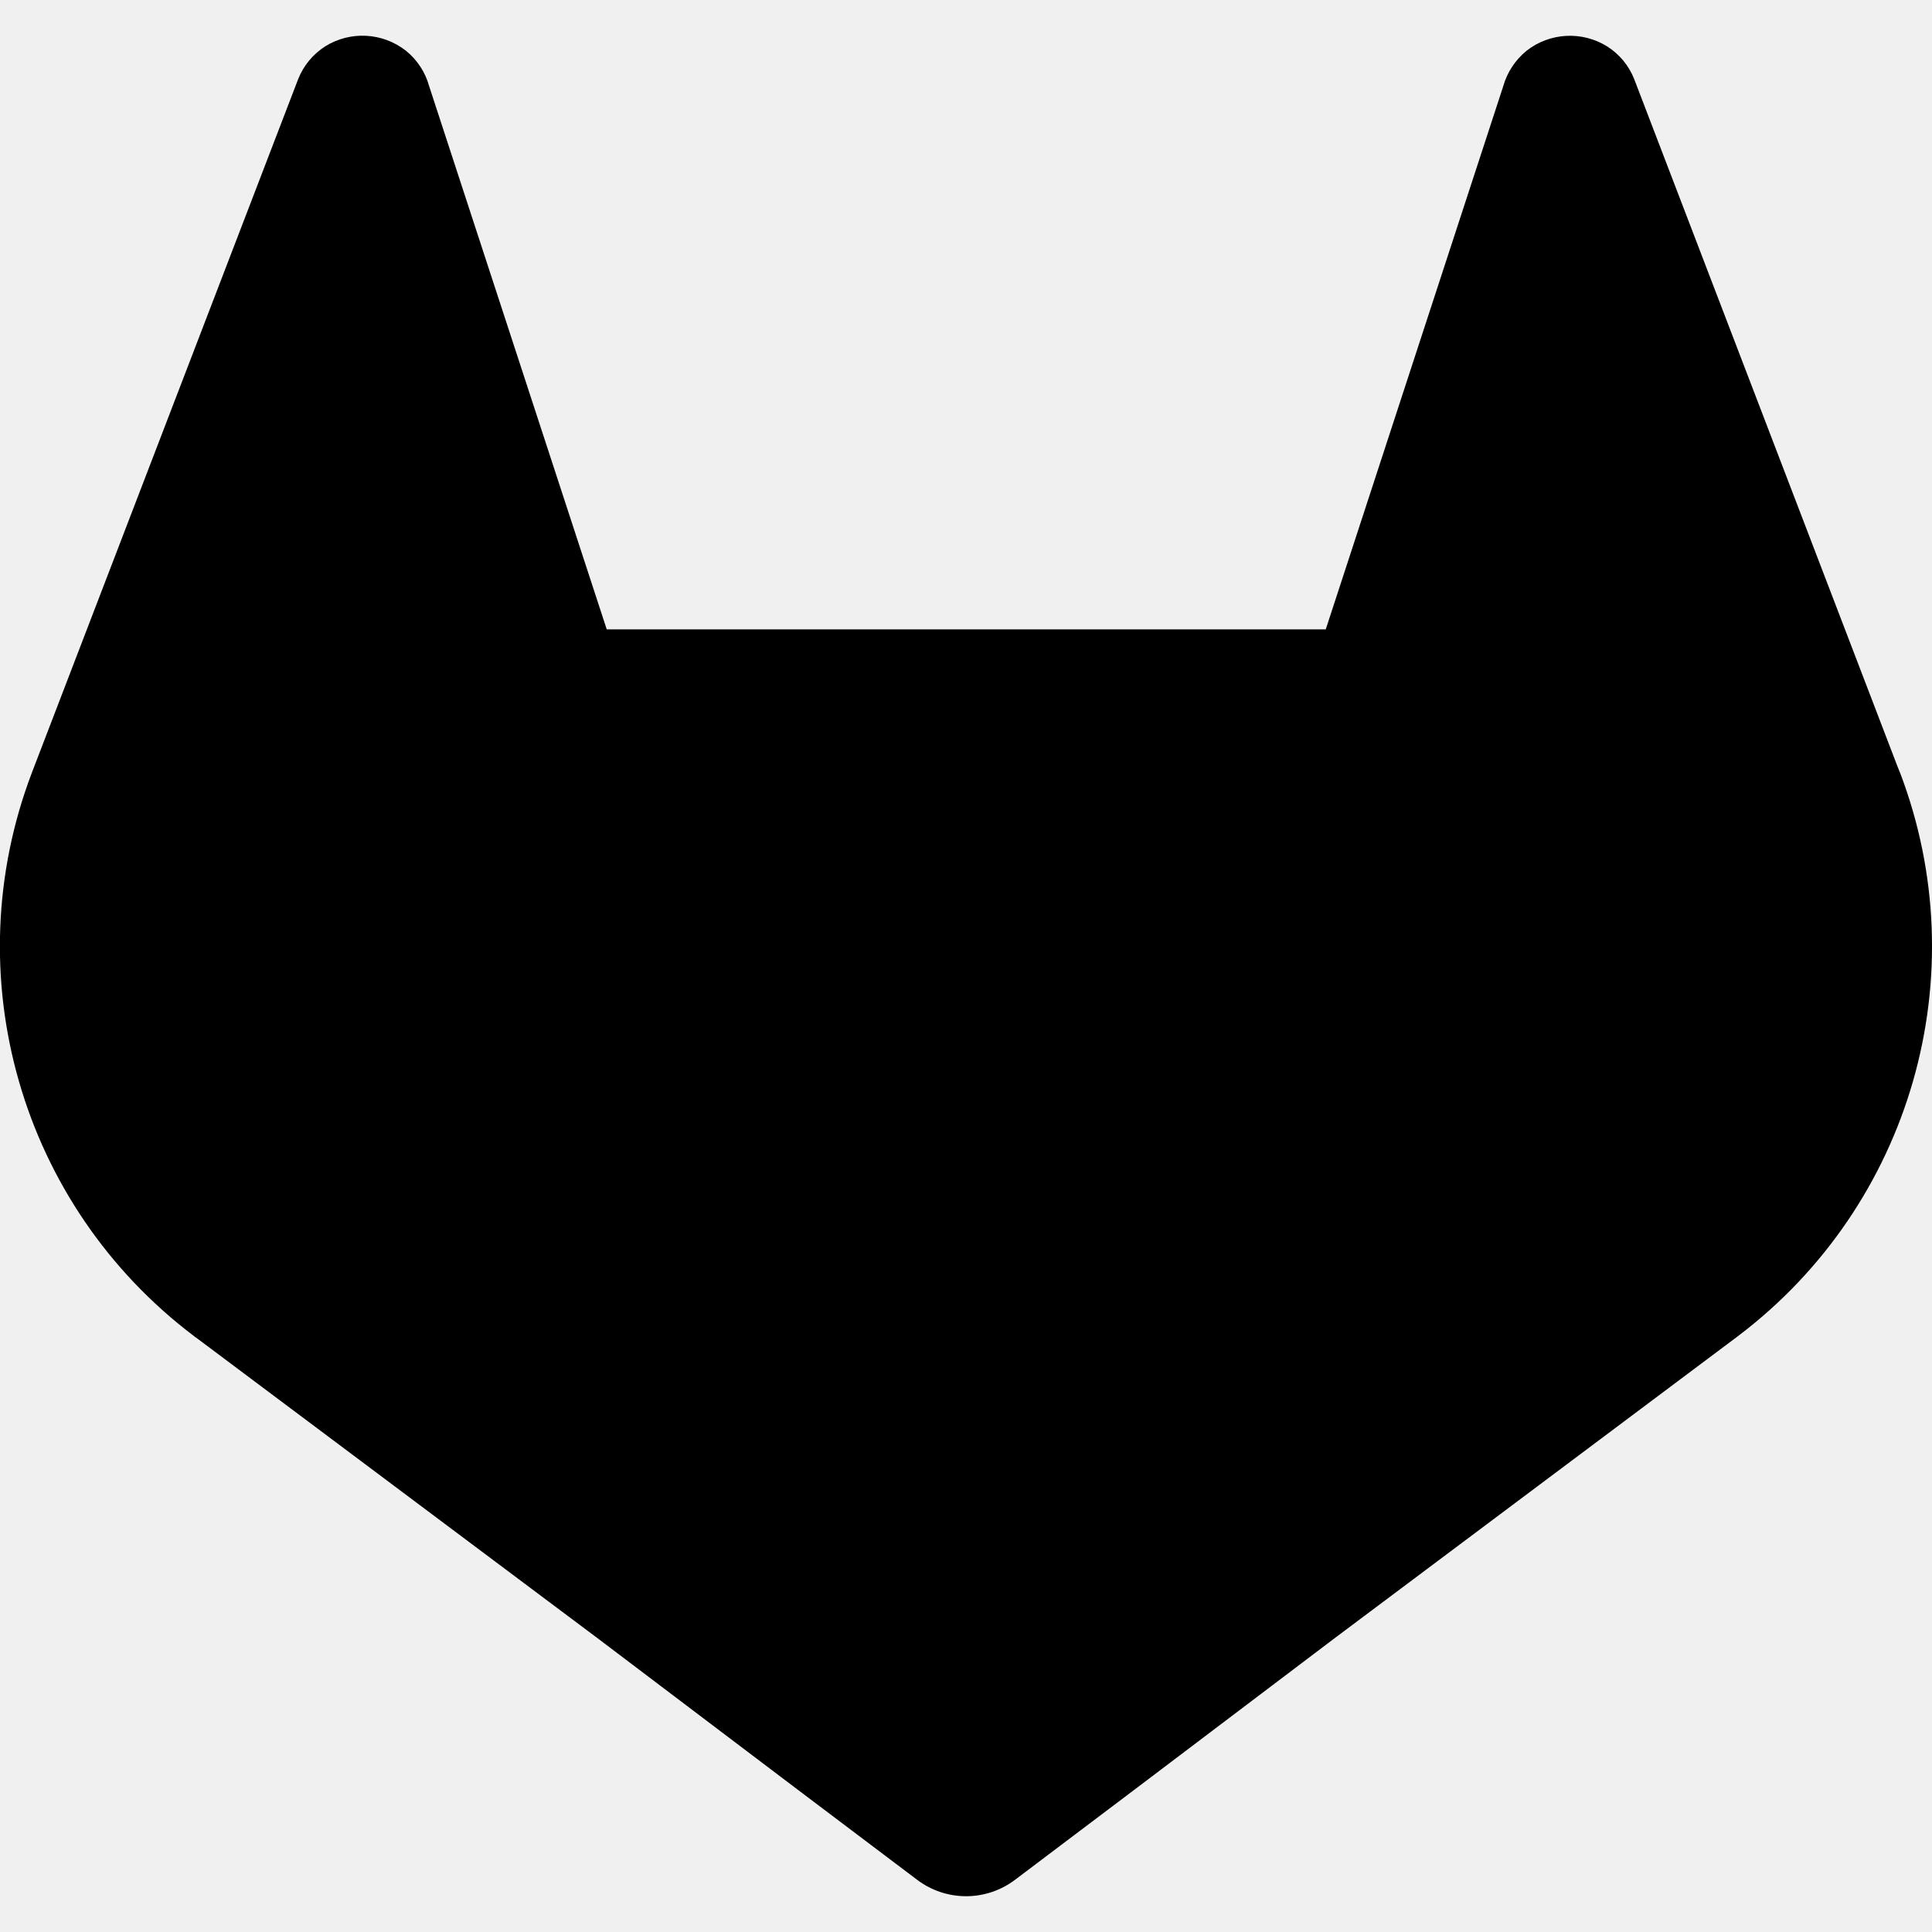
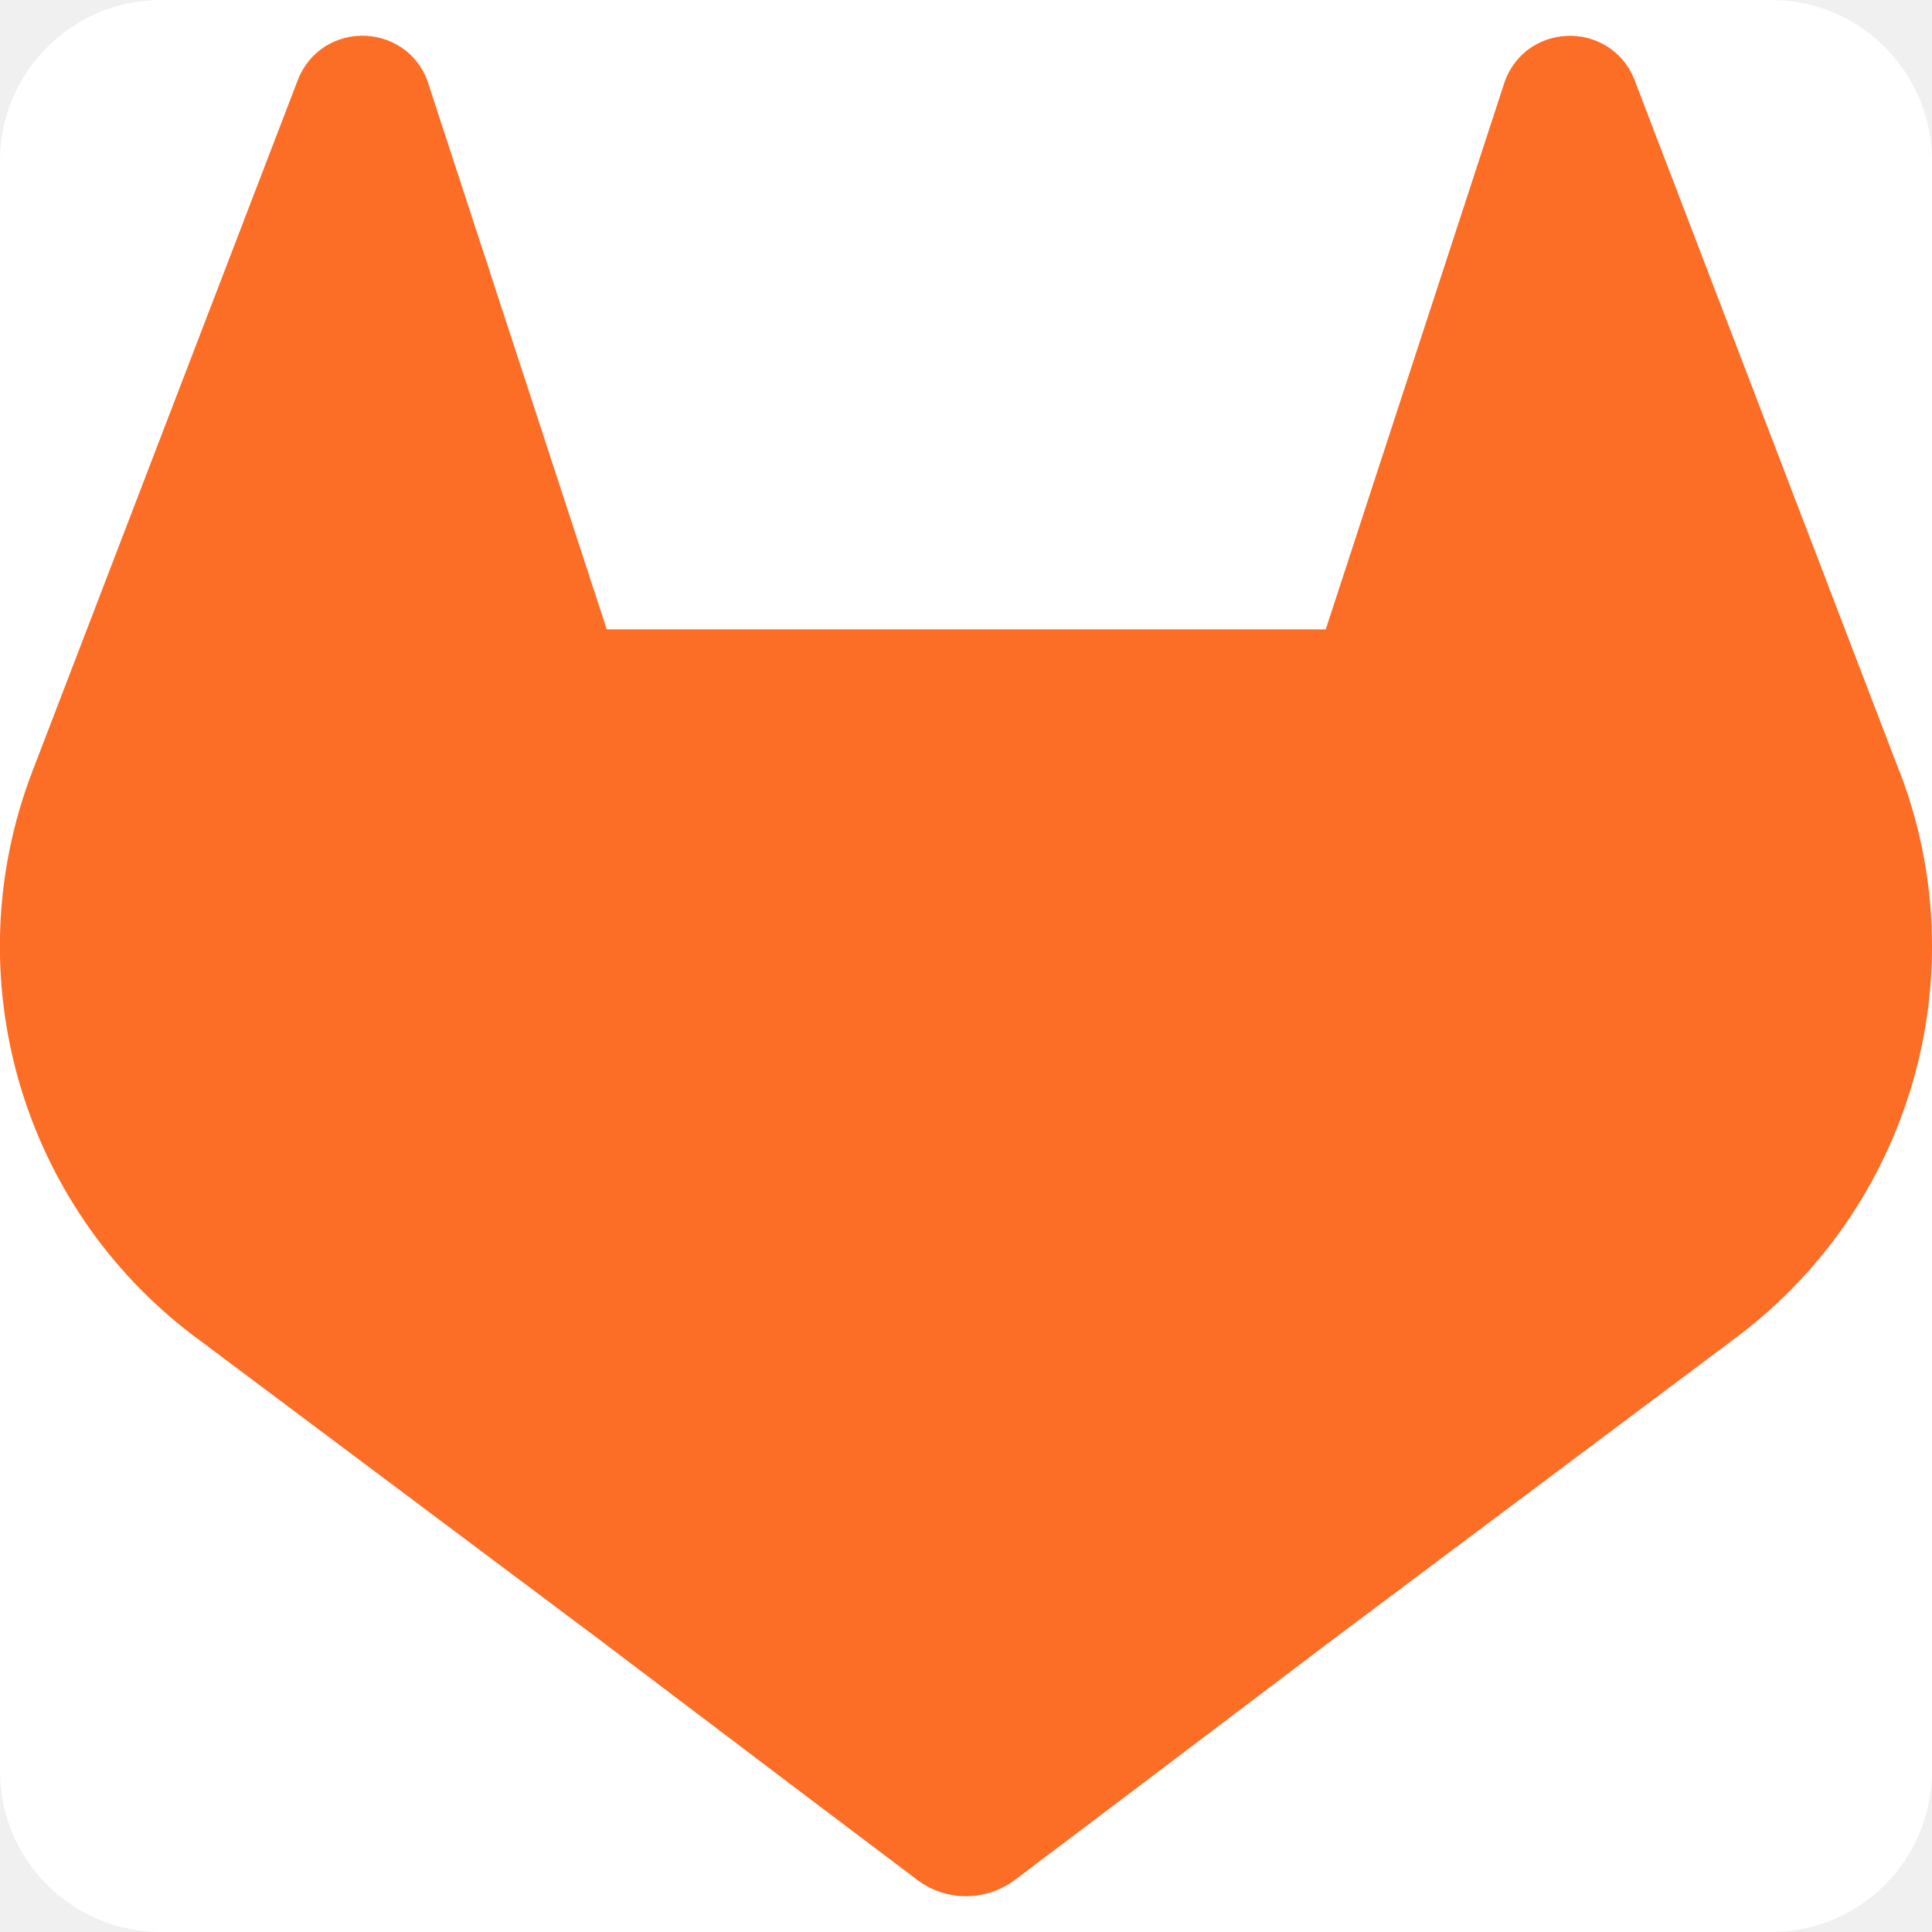
- <svg xmlns="http://www.w3.org/2000/svg" role="img" viewBox="0 0 24 24">
+ <svg xmlns="http://www.w3.org/2000/svg" role="img" viewBox="0 0 24 24" fill="#FC6D26">
+   <rect width="24" height="24" rx="2" fill="#ffffff" />
  <path d="m23.6 9.593-.034-.086L20.3.981a.851.851 0 0 0-.336-.405.875.875 0 0 0-1.0.054.875.875 0 0 0-.29.44l-2.205 6.748H7.537l-2.206-6.748a.857.857 0 0 0-.29-.441.875.875 0 0 0-1-.054.859.859 0 0 0-.336.405L.433 9.502l-.033.086a6.066 6.066 0 0 0 2.012 7.011l.011.009.03.021 4.976 3.726 2.462 1.863 1.5 1.132a1.008 1.008 0 0 0 1.22 0l1.5-1.132 2.462-1.863 5.006-3.749.013-.01a6.068 6.068 0 0 0 2.009-7.003z" />
</svg>
